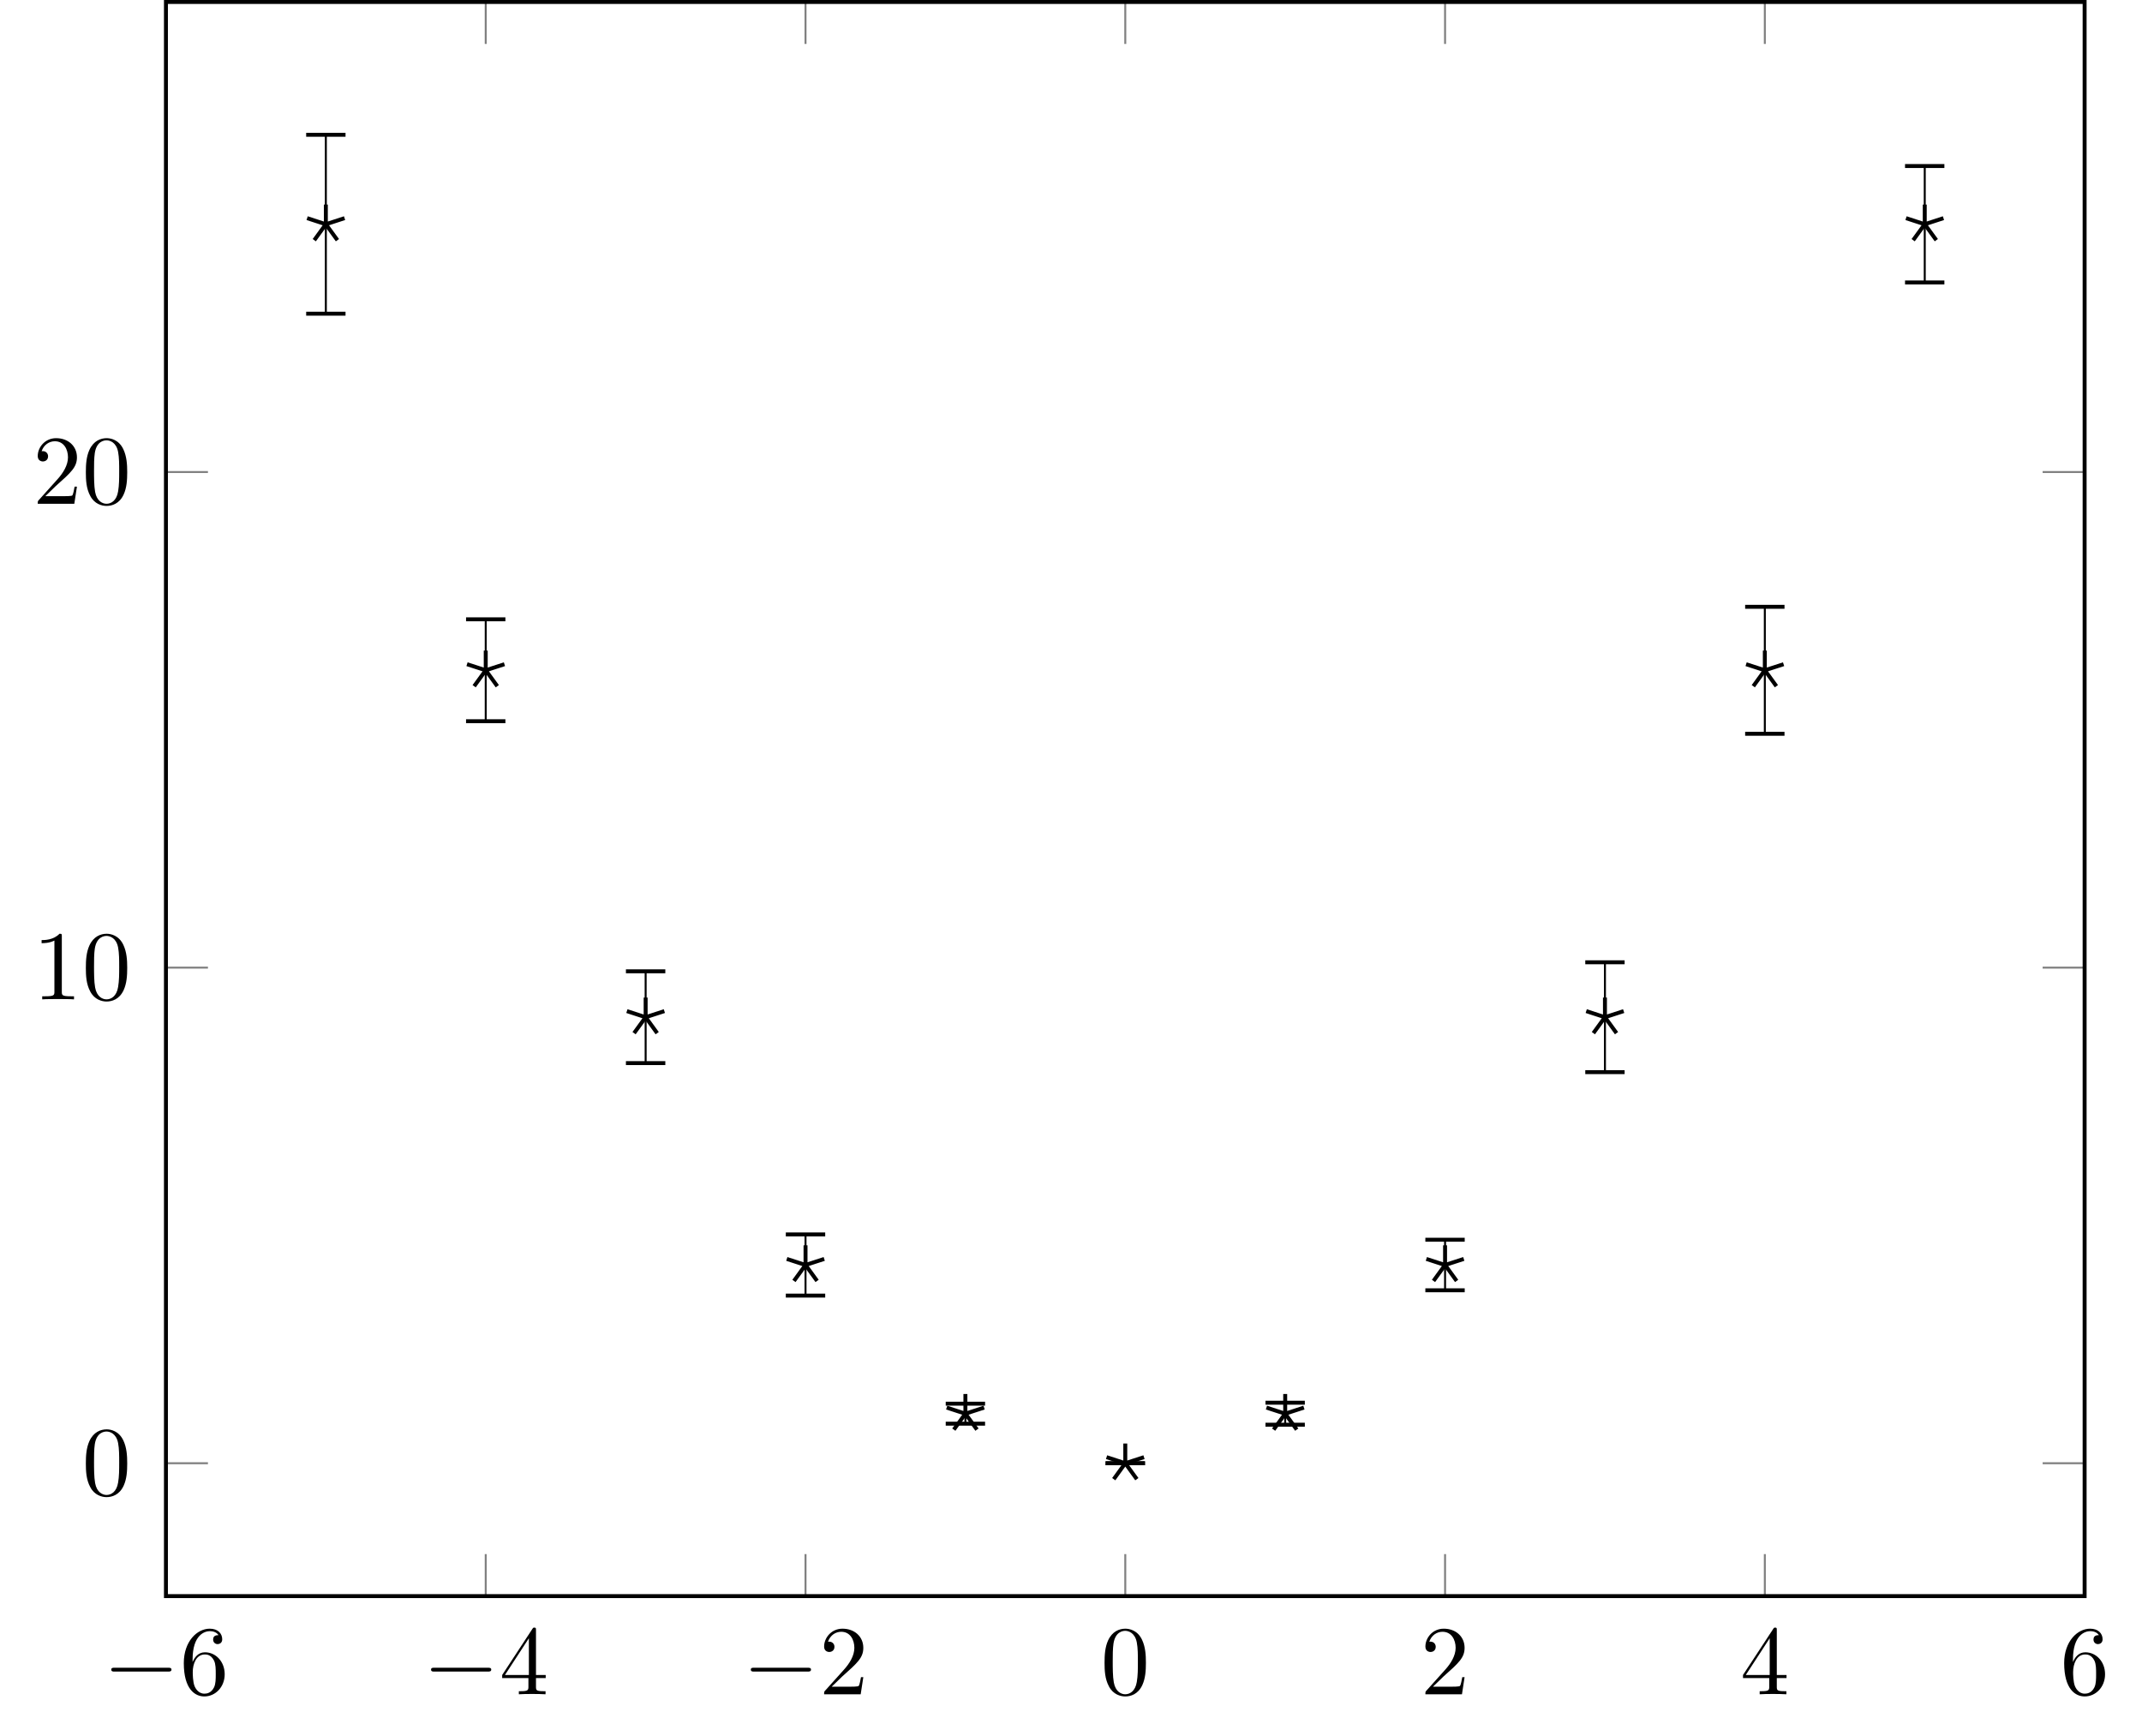
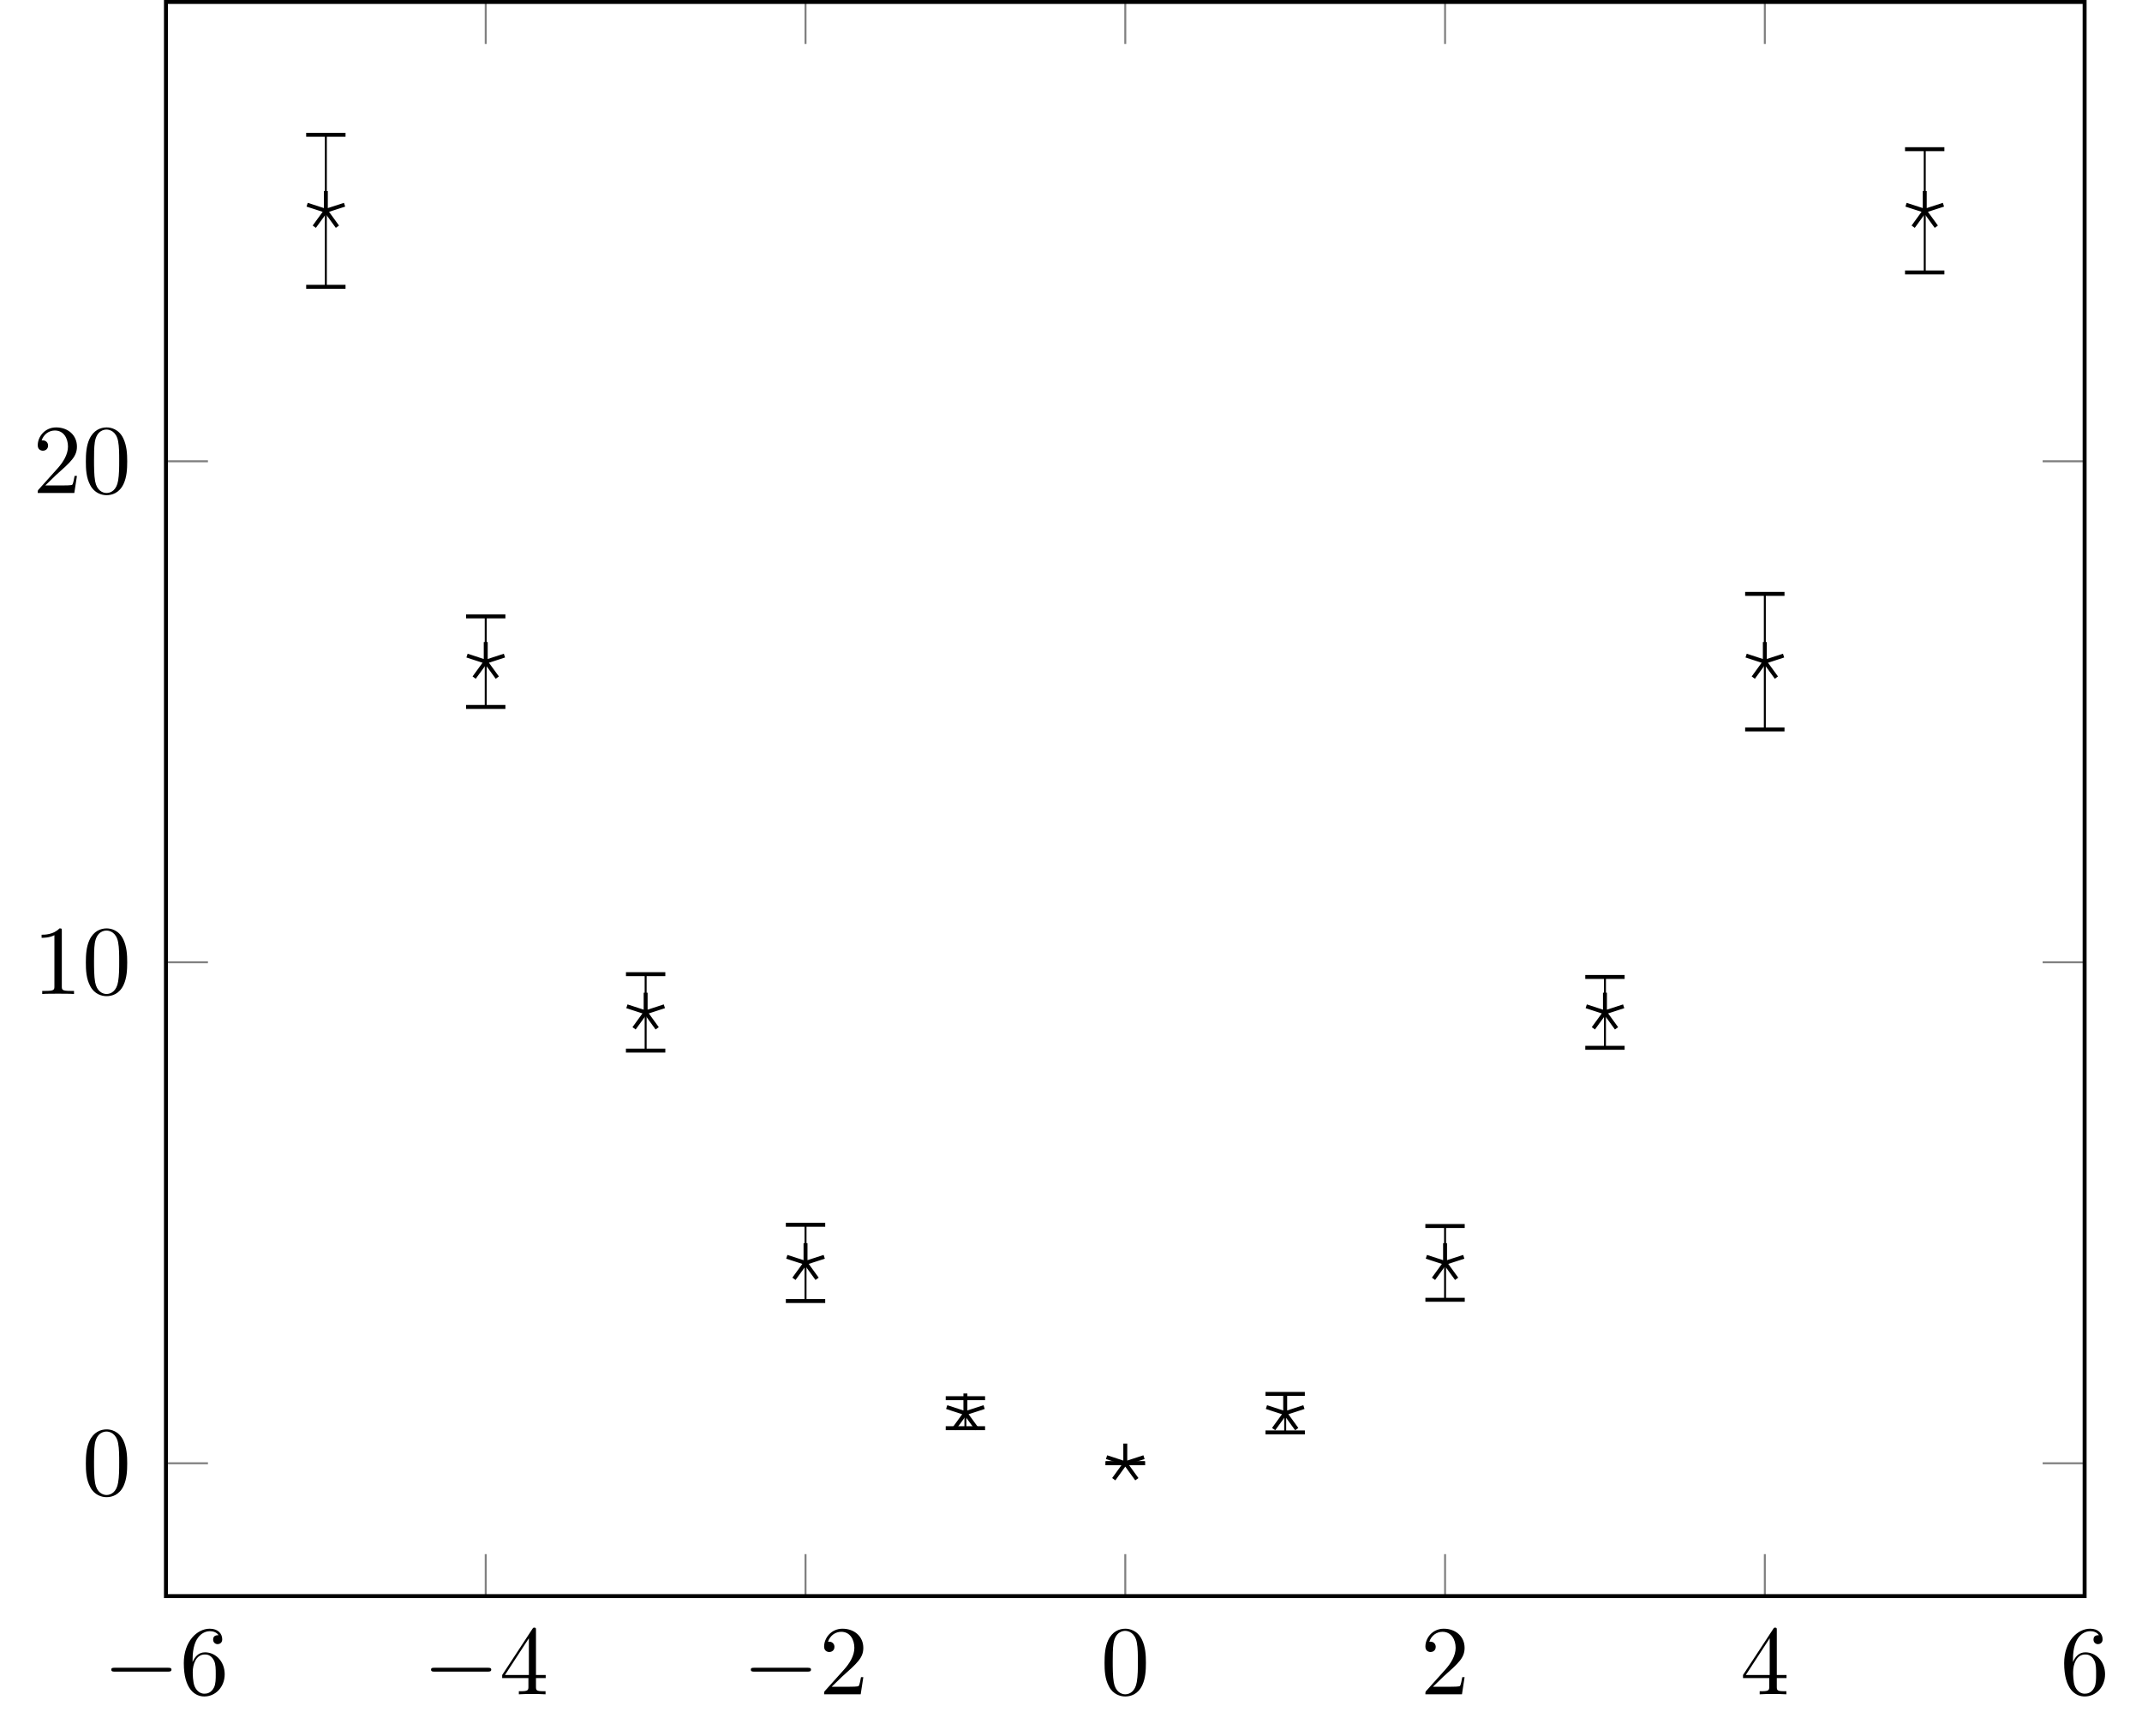
- <svg xmlns="http://www.w3.org/2000/svg" xmlns:xlink="http://www.w3.org/1999/xlink" width="216.876pt" height="175.683pt" viewBox="0 0 216.876 175.683" version="1.1">
+ <svg xmlns="http://www.w3.org/2000/svg" xmlns:xlink="http://www.w3.org/1999/xlink" width="216.876pt" height="175.686pt" viewBox="0 0 216.876 175.686" version="1.1">
  <defs>
    <g>
      <symbol overflow="visible" id="glyph0-0">
        <path style="stroke:none;" d="" />
      </symbol>
      <symbol overflow="visible" id="glyph0-1">
        <path style="stroke:none;" d="M 6.562 -2.297 C 6.734 -2.297 6.922 -2.297 6.922 -2.5 C 6.922 -2.688 6.734 -2.688 6.562 -2.688 L 1.172 -2.688 C 1 -2.688 0.828 -2.688 0.828 -2.5 C 0.828 -2.297 1 -2.297 1.172 -2.297 Z M 6.562 -2.297 " />
      </symbol>
      <symbol overflow="visible" id="glyph1-0">
        <path style="stroke:none;" d="" />
      </symbol>
      <symbol overflow="visible" id="glyph1-1">
        <path style="stroke:none;" d="M 1.312 -3.266 L 1.312 -3.516 C 1.312 -6.031 2.547 -6.391 3.062 -6.391 C 3.297 -6.391 3.719 -6.328 3.938 -5.984 C 3.781 -5.984 3.391 -5.984 3.391 -5.547 C 3.391 -5.234 3.625 -5.078 3.844 -5.078 C 4 -5.078 4.312 -5.172 4.312 -5.562 C 4.312 -6.156 3.875 -6.641 3.047 -6.641 C 1.766 -6.641 0.422 -5.359 0.422 -3.156 C 0.422 -0.484 1.578 0.219 2.5 0.219 C 3.609 0.219 4.562 -0.719 4.562 -2.031 C 4.562 -3.297 3.672 -4.25 2.562 -4.25 C 1.891 -4.25 1.516 -3.75 1.312 -3.266 Z M 2.5 -0.062 C 1.875 -0.062 1.578 -0.656 1.516 -0.812 C 1.328 -1.281 1.328 -2.078 1.328 -2.25 C 1.328 -3.031 1.656 -4.031 2.547 -4.031 C 2.719 -4.031 3.172 -4.031 3.484 -3.406 C 3.656 -3.047 3.656 -2.531 3.656 -2.047 C 3.656 -1.562 3.656 -1.062 3.484 -0.703 C 3.188 -0.109 2.734 -0.062 2.5 -0.062 Z M 2.5 -0.062 " />
      </symbol>
      <symbol overflow="visible" id="glyph1-2">
        <path style="stroke:none;" d="M 2.938 -1.641 L 2.938 -0.781 C 2.938 -0.422 2.906 -0.312 2.172 -0.312 L 1.969 -0.312 L 1.969 0 C 2.375 -0.031 2.891 -0.031 3.312 -0.031 C 3.734 -0.031 4.25 -0.031 4.672 0 L 4.672 -0.312 L 4.453 -0.312 C 3.719 -0.312 3.703 -0.422 3.703 -0.781 L 3.703 -1.641 L 4.688 -1.641 L 4.688 -1.953 L 3.703 -1.953 L 3.703 -6.484 C 3.703 -6.688 3.703 -6.75 3.531 -6.75 C 3.453 -6.75 3.422 -6.75 3.344 -6.625 L 0.281 -1.953 L 0.281 -1.641 Z M 2.984 -1.953 L 0.562 -1.953 L 2.984 -5.672 Z M 2.984 -1.953 " />
      </symbol>
      <symbol overflow="visible" id="glyph1-3">
        <path style="stroke:none;" d="M 1.266 -0.766 L 2.328 -1.797 C 3.875 -3.172 4.469 -3.703 4.469 -4.703 C 4.469 -5.844 3.578 -6.641 2.359 -6.641 C 1.234 -6.641 0.5 -5.719 0.5 -4.828 C 0.5 -4.281 1 -4.281 1.031 -4.281 C 1.203 -4.281 1.547 -4.391 1.547 -4.812 C 1.547 -5.062 1.359 -5.328 1.016 -5.328 C 0.938 -5.328 0.922 -5.328 0.891 -5.312 C 1.109 -5.969 1.656 -6.328 2.234 -6.328 C 3.141 -6.328 3.562 -5.516 3.562 -4.703 C 3.562 -3.906 3.078 -3.125 2.516 -2.5 L 0.609 -0.375 C 0.5 -0.266 0.5 -0.234 0.5 0 L 4.203 0 L 4.469 -1.734 L 4.234 -1.734 C 4.172 -1.438 4.109 -1 4 -0.844 C 3.938 -0.766 3.281 -0.766 3.062 -0.766 Z M 1.266 -0.766 " />
      </symbol>
      <symbol overflow="visible" id="glyph1-4">
        <path style="stroke:none;" d="M 4.578 -3.188 C 4.578 -3.984 4.531 -4.781 4.188 -5.516 C 3.734 -6.484 2.906 -6.641 2.5 -6.641 C 1.891 -6.641 1.172 -6.375 0.75 -5.453 C 0.438 -4.766 0.391 -3.984 0.391 -3.188 C 0.391 -2.438 0.422 -1.547 0.844 -0.781 C 1.266 0.016 2 0.219 2.484 0.219 C 3.016 0.219 3.781 0.016 4.219 -0.938 C 4.531 -1.625 4.578 -2.406 4.578 -3.188 Z M 2.484 0 C 2.094 0 1.5 -0.25 1.328 -1.203 C 1.219 -1.797 1.219 -2.719 1.219 -3.312 C 1.219 -3.953 1.219 -4.609 1.297 -5.141 C 1.484 -6.328 2.234 -6.422 2.484 -6.422 C 2.812 -6.422 3.469 -6.234 3.656 -5.25 C 3.766 -4.688 3.766 -3.938 3.766 -3.312 C 3.766 -2.562 3.766 -1.891 3.656 -1.25 C 3.5 -0.297 2.938 0 2.484 0 Z M 2.484 0 " />
      </symbol>
      <symbol overflow="visible" id="glyph1-5">
        <path style="stroke:none;" d="M 2.938 -6.375 C 2.938 -6.625 2.938 -6.641 2.703 -6.641 C 2.078 -6 1.203 -6 0.891 -6 L 0.891 -5.688 C 1.094 -5.688 1.672 -5.688 2.188 -5.953 L 2.188 -0.781 C 2.188 -0.422 2.156 -0.312 1.266 -0.312 L 0.953 -0.312 L 0.953 0 C 1.297 -0.031 2.156 -0.031 2.562 -0.031 C 2.953 -0.031 3.828 -0.031 4.172 0 L 4.172 -0.312 L 3.859 -0.312 C 2.953 -0.312 2.938 -0.422 2.938 -0.781 Z M 2.938 -6.375 " />
      </symbol>
    </g>
  </defs>
  <g id="surface1">
-     <path style="fill:none;stroke-width:0.199;stroke-linecap:butt;stroke-linejoin:miter;stroke:rgb(50%,50%,50%);stroke-opacity:1;stroke-miterlimit:10;" d="M -16.187 -13.452 L -16.187 -9.198 M 16.188 -13.452 L 16.188 -9.198 M 48.567 -13.452 L 48.567 -9.198 M 80.942 -13.452 L 80.942 -9.198 M 113.32 -13.452 L 113.32 -9.198 M 145.696 -13.452 L 145.696 -9.198 M 178.074 -13.452 L 178.074 -9.198 M -16.187 147.943 L -16.187 143.693 M 16.188 147.943 L 16.188 143.693 M 48.567 147.943 L 48.567 143.693 M 80.942 147.943 L 80.942 143.693 M 113.32 147.943 L 113.32 143.693 M 145.696 147.943 L 145.696 143.693 M 178.074 147.943 L 178.074 143.693 " transform="matrix(1,0,0,-1,32.992,148.142)" />
-     <path style="fill:none;stroke-width:0.199;stroke-linecap:butt;stroke-linejoin:miter;stroke:rgb(50%,50%,50%);stroke-opacity:1;stroke-miterlimit:10;" d="M -16.191 0.001 L -11.937 0.001 M -16.191 50.177 L -11.937 50.177 M -16.191 100.353 L -11.937 100.353 M 178.074 0.001 L 173.824 0.001 M 178.074 50.177 L 173.824 50.177 M 178.074 100.353 L 173.824 100.353 " transform="matrix(1,0,0,-1,32.992,148.142)" />
-     <path style="fill:none;stroke-width:0.399;stroke-linecap:butt;stroke-linejoin:miter;stroke:rgb(0%,0%,0%);stroke-opacity:1;stroke-miterlimit:10;" d="M -16.191 -13.452 L -16.191 147.943 L 178.074 147.943 L 178.074 -13.452 Z M -16.191 -13.452 " transform="matrix(1,0,0,-1,32.992,148.142)" />
+     <path style="fill:none;stroke-width:0.199;stroke-linecap:butt;stroke-linejoin:miter;stroke:rgb(50%,50%,50%);stroke-opacity:1;stroke-miterlimit:10;" d="M -16.187 -13.449 L -16.187 -9.199 M 16.188 -13.449 L 16.188 -9.199 M 48.567 -13.449 L 48.567 -9.199 M 80.942 -13.449 L 80.942 -9.199 M 113.32 -13.449 L 113.32 -9.199 M 145.696 -13.449 L 145.696 -9.199 M 178.074 -13.449 L 178.074 -9.199 M -16.187 147.946 L -16.187 143.696 M 16.188 147.946 L 16.188 143.696 M 48.567 147.946 L 48.567 143.696 M 80.942 147.946 L 80.942 143.696 M 113.32 147.946 L 113.32 143.696 M 145.696 147.946 L 145.696 143.696 M 178.074 147.946 L 178.074 143.696 " transform="matrix(1,0,0,-1,32.992,148.145)" />
+     <path style="fill:none;stroke-width:0.199;stroke-linecap:butt;stroke-linejoin:miter;stroke:rgb(50%,50%,50%);stroke-opacity:1;stroke-miterlimit:10;" d="M -16.191 0 L -11.937 0 M -16.191 50.723 L -11.937 50.723 M -16.191 101.442 L -11.937 101.442 M 178.074 0 L 173.824 0 M 178.074 50.723 L 173.824 50.723 M 178.074 101.442 L 173.824 101.442 " transform="matrix(1,0,0,-1,32.992,148.145)" />
+     <path style="fill:none;stroke-width:0.399;stroke-linecap:butt;stroke-linejoin:miter;stroke:rgb(0%,0%,0%);stroke-opacity:1;stroke-miterlimit:10;" d="M -16.191 -13.449 L -16.191 147.946 L 178.074 147.946 L 178.074 -13.449 Z M -16.191 -13.449 " transform="matrix(1,0,0,-1,32.992,148.145)" />
    <g style="fill:rgb(0%,0%,0%);fill-opacity:1;">
-       <use xlink:href="#glyph0-1" x="10.439" y="171.532" />
+       <use xlink:href="#glyph0-1" x="10.439" y="171.535" />
    </g>
    <g style="fill:rgb(0%,0%,0%);fill-opacity:1;">
-       <use xlink:href="#glyph1-1" x="18.188" y="171.532" />
+       <use xlink:href="#glyph1-1" x="18.188" y="171.535" />
    </g>
    <g style="fill:rgb(0%,0%,0%);fill-opacity:1;">
-       <use xlink:href="#glyph0-1" x="42.816" y="171.532" />
+       <use xlink:href="#glyph0-1" x="42.816" y="171.535" />
    </g>
    <g style="fill:rgb(0%,0%,0%);fill-opacity:1;">
-       <use xlink:href="#glyph1-2" x="50.564" y="171.532" />
+       <use xlink:href="#glyph1-2" x="50.564" y="171.535" />
    </g>
    <g style="fill:rgb(0%,0%,0%);fill-opacity:1;">
-       <use xlink:href="#glyph0-1" x="75.192" y="171.532" />
+       <use xlink:href="#glyph0-1" x="75.192" y="171.535" />
    </g>
    <g style="fill:rgb(0%,0%,0%);fill-opacity:1;">
-       <use xlink:href="#glyph1-3" x="82.941" y="171.532" />
+       <use xlink:href="#glyph1-3" x="82.941" y="171.535" />
    </g>
    <g style="fill:rgb(0%,0%,0%);fill-opacity:1;">
-       <use xlink:href="#glyph1-4" x="111.444" y="171.532" />
+       <use xlink:href="#glyph1-4" x="111.444" y="171.535" />
    </g>
    <g style="fill:rgb(0%,0%,0%);fill-opacity:1;">
-       <use xlink:href="#glyph1-3" x="143.82" y="171.532" />
+       <use xlink:href="#glyph1-3" x="143.82" y="171.535" />
    </g>
    <g style="fill:rgb(0%,0%,0%);fill-opacity:1;">
-       <use xlink:href="#glyph1-2" x="176.197" y="171.532" />
+       <use xlink:href="#glyph1-2" x="176.197" y="171.535" />
    </g>
    <g style="fill:rgb(0%,0%,0%);fill-opacity:1;">
-       <use xlink:href="#glyph1-1" x="208.574" y="171.532" />
+       <use xlink:href="#glyph1-1" x="208.574" y="171.535" />
    </g>
    <g style="fill:rgb(0%,0%,0%);fill-opacity:1;">
-       <use xlink:href="#glyph1-4" x="8.302" y="151.352" />
+       <use xlink:href="#glyph1-4" x="8.302" y="151.355" />
    </g>
    <g style="fill:rgb(0%,0%,0%);fill-opacity:1;">
-       <use xlink:href="#glyph1-5" x="3.321" y="101.177" />
-       <use xlink:href="#glyph1-4" x="8.302" y="101.177" />
+       <use xlink:href="#glyph1-5" x="3.321" y="100.634" />
+       <use xlink:href="#glyph1-4" x="8.302" y="100.634" />
    </g>
    <g style="fill:rgb(0%,0%,0%);fill-opacity:1;">
-       <use xlink:href="#glyph1-3" x="3.321" y="51.002" />
-       <use xlink:href="#glyph1-4" x="8.302" y="51.002" />
+       <use xlink:href="#glyph1-3" x="3.321" y="49.913" />
+       <use xlink:href="#glyph1-4" x="8.302" y="49.913" />
    </g>
-     <path style="fill:none;stroke-width:0.199;stroke-linecap:butt;stroke-linejoin:miter;stroke:rgb(0%,0%,0%);stroke-opacity:1;stroke-miterlimit:10;" d="M 0 125.439 L 0 134.494 " transform="matrix(1,0,0,-1,32.992,148.142)" />
+     <path style="fill:none;stroke-width:0.199;stroke-linecap:butt;stroke-linejoin:miter;stroke:rgb(0%,0%,0%);stroke-opacity:1;stroke-miterlimit:10;" d="M 0 126.805 L 0 134.497 " transform="matrix(1,0,0,-1,32.992,148.145)" />
    <path style="fill:none;stroke-width:0.399;stroke-linecap:butt;stroke-linejoin:miter;stroke:rgb(0%,0%,0%);stroke-opacity:1;stroke-miterlimit:10;" d="M 0.002 1.992 L 0.002 -1.992 " transform="matrix(0,-1,-1,0,32.992,13.65)" />
-     <path style="fill:none;stroke-width:0.199;stroke-linecap:butt;stroke-linejoin:miter;stroke:rgb(0%,0%,0%);stroke-opacity:1;stroke-miterlimit:10;" d="M 0 125.439 L 0 116.384 " transform="matrix(1,0,0,-1,32.992,148.142)" />
-     <path style="fill:none;stroke-width:0.399;stroke-linecap:butt;stroke-linejoin:miter;stroke:rgb(0%,0%,0%);stroke-opacity:1;stroke-miterlimit:10;" d="M -0.001 1.992 L -0.001 -1.992 " transform="matrix(0,1,1,0,32.992,31.759)" />
-     <path style="fill:none;stroke-width:0.199;stroke-linecap:butt;stroke-linejoin:miter;stroke:rgb(0%,0%,0%);stroke-opacity:1;stroke-miterlimit:10;" d="M 16.188 80.283 L 16.188 85.439 " transform="matrix(1,0,0,-1,32.992,148.142)" />
-     <path style="fill:none;stroke-width:0.399;stroke-linecap:butt;stroke-linejoin:miter;stroke:rgb(0%,0%,0%);stroke-opacity:1;stroke-miterlimit:10;" d="M -0 1.992 L -0 -1.992 " transform="matrix(0,-1,-1,0,49.18,62.703)" />
-     <path style="fill:none;stroke-width:0.199;stroke-linecap:butt;stroke-linejoin:miter;stroke:rgb(0%,0%,0%);stroke-opacity:1;stroke-miterlimit:10;" d="M 16.188 80.283 L 16.188 75.122 " transform="matrix(1,0,0,-1,32.992,148.142)" />
-     <path style="fill:none;stroke-width:0.399;stroke-linecap:butt;stroke-linejoin:miter;stroke:rgb(0%,0%,0%);stroke-opacity:1;stroke-miterlimit:10;" d="M -0.001 1.991 L -0.001 -1.994 " transform="matrix(0,1,1,0,49.181,73.021)" />
-     <path style="fill:none;stroke-width:0.199;stroke-linecap:butt;stroke-linejoin:miter;stroke:rgb(0%,0%,0%);stroke-opacity:1;stroke-miterlimit:10;" d="M 32.379 45.158 L 32.379 49.806 " transform="matrix(1,0,0,-1,32.992,148.142)" />
-     <path style="fill:none;stroke-width:0.399;stroke-linecap:butt;stroke-linejoin:miter;stroke:rgb(0%,0%,0%);stroke-opacity:1;stroke-miterlimit:10;" d="M 0.001 1.994 L 0.001 -1.994 " transform="matrix(0,-1,-1,0,65.369,98.337)" />
-     <path style="fill:none;stroke-width:0.199;stroke-linecap:butt;stroke-linejoin:miter;stroke:rgb(0%,0%,0%);stroke-opacity:1;stroke-miterlimit:10;" d="M 32.379 45.158 L 32.379 40.509 " transform="matrix(1,0,0,-1,32.992,148.142)" />
-     <path style="fill:none;stroke-width:0.399;stroke-linecap:butt;stroke-linejoin:miter;stroke:rgb(0%,0%,0%);stroke-opacity:1;stroke-miterlimit:10;" d="M 0.001 1.994 L 0.001 -1.994 " transform="matrix(0,1,1,0,65.369,107.632)" />
-     <path style="fill:none;stroke-width:0.199;stroke-linecap:butt;stroke-linejoin:miter;stroke:rgb(0%,0%,0%);stroke-opacity:1;stroke-miterlimit:10;" d="M 48.567 20.072 L 48.567 23.169 " transform="matrix(1,0,0,-1,32.992,148.142)" />
-     <path style="fill:none;stroke-width:0.399;stroke-linecap:butt;stroke-linejoin:miter;stroke:rgb(0%,0%,0%);stroke-opacity:1;stroke-miterlimit:10;" d="M 0.001 1.994 L 0.001 -1.994 " transform="matrix(0,-1,-1,0,81.557,124.974)" />
-     <path style="fill:none;stroke-width:0.199;stroke-linecap:butt;stroke-linejoin:miter;stroke:rgb(0%,0%,0%);stroke-opacity:1;stroke-miterlimit:10;" d="M 48.567 20.072 L 48.567 16.97 " transform="matrix(1,0,0,-1,32.992,148.142)" />
-     <path style="fill:none;stroke-width:0.399;stroke-linecap:butt;stroke-linejoin:miter;stroke:rgb(0%,0%,0%);stroke-opacity:1;stroke-miterlimit:10;" d="M 0.002 1.994 L 0.002 -1.994 " transform="matrix(0,1,1,0,81.557,131.17)" />
-     <path style="fill:none;stroke-width:0.199;stroke-linecap:butt;stroke-linejoin:miter;stroke:rgb(0%,0%,0%);stroke-opacity:1;stroke-miterlimit:10;" d="M 64.754 5.017 L 64.754 6.029 " transform="matrix(1,0,0,-1,32.992,148.142)" />
-     <path style="fill:none;stroke-width:0.399;stroke-linecap:butt;stroke-linejoin:miter;stroke:rgb(0%,0%,0%);stroke-opacity:1;stroke-miterlimit:10;" d="M -0.001 1.991 L -0.001 -1.993 " transform="matrix(0,-1,-1,0,97.745,142.112)" />
-     <path style="fill:none;stroke-width:0.199;stroke-linecap:butt;stroke-linejoin:miter;stroke:rgb(0%,0%,0%);stroke-opacity:1;stroke-miterlimit:10;" d="M 64.754 5.017 L 64.754 4.005 " transform="matrix(1,0,0,-1,32.992,148.142)" />
-     <path style="fill:none;stroke-width:0.399;stroke-linecap:butt;stroke-linejoin:miter;stroke:rgb(0%,0%,0%);stroke-opacity:1;stroke-miterlimit:10;" d="M -0 1.993 L -0 -1.991 " transform="matrix(0,1,1,0,97.745,144.137)" />
-     <path style="fill:none;stroke-width:0.199;stroke-linecap:butt;stroke-linejoin:miter;stroke:rgb(0%,0%,0%);stroke-opacity:1;stroke-miterlimit:10;" d="M 80.942 0.001 L 80.942 0.001 " transform="matrix(1,0,0,-1,32.992,148.142)" />
-     <path style="fill:none;stroke-width:0.399;stroke-linecap:butt;stroke-linejoin:miter;stroke:rgb(0%,0%,0%);stroke-opacity:1;stroke-miterlimit:10;" d="M 0.001 1.993 L 0.001 -1.992 " transform="matrix(0,-1,-1,0,113.934,148.142)" />
-     <path style="fill:none;stroke-width:0.199;stroke-linecap:butt;stroke-linejoin:miter;stroke:rgb(0%,0%,0%);stroke-opacity:1;stroke-miterlimit:10;" d="M 80.942 0.001 L 80.942 0.001 " transform="matrix(1,0,0,-1,32.992,148.142)" />
-     <path style="fill:none;stroke-width:0.399;stroke-linecap:butt;stroke-linejoin:miter;stroke:rgb(0%,0%,0%);stroke-opacity:1;stroke-miterlimit:10;" d="M 0.001 1.993 L 0.001 -1.992 " transform="matrix(0,-1,-1,0,113.934,148.142)" />
-     <path style="fill:none;stroke-width:0.199;stroke-linecap:butt;stroke-linejoin:miter;stroke:rgb(0%,0%,0%);stroke-opacity:1;stroke-miterlimit:10;" d="M 97.133 5.017 L 97.133 6.13 " transform="matrix(1,0,0,-1,32.992,148.142)" />
-     <path style="fill:none;stroke-width:0.399;stroke-linecap:butt;stroke-linejoin:miter;stroke:rgb(0%,0%,0%);stroke-opacity:1;stroke-miterlimit:10;" d="M -0.001 1.993 L -0.001 -1.991 " transform="matrix(0,-1,-1,0,130.122,142.011)" />
-     <path style="fill:none;stroke-width:0.199;stroke-linecap:butt;stroke-linejoin:miter;stroke:rgb(0%,0%,0%);stroke-opacity:1;stroke-miterlimit:10;" d="M 97.133 5.017 L 97.133 3.904 " transform="matrix(1,0,0,-1,32.992,148.142)" />
-     <path style="fill:none;stroke-width:0.399;stroke-linecap:butt;stroke-linejoin:miter;stroke:rgb(0%,0%,0%);stroke-opacity:1;stroke-miterlimit:10;" d="M 0 1.991 L 0 -1.993 " transform="matrix(0,1,1,0,130.122,144.238)" />
-     <path style="fill:none;stroke-width:0.199;stroke-linecap:butt;stroke-linejoin:miter;stroke:rgb(0%,0%,0%);stroke-opacity:1;stroke-miterlimit:10;" d="M 113.32 20.072 L 113.32 22.63 " transform="matrix(1,0,0,-1,32.992,148.142)" />
-     <path style="fill:none;stroke-width:0.399;stroke-linecap:butt;stroke-linejoin:miter;stroke:rgb(0%,0%,0%);stroke-opacity:1;stroke-miterlimit:10;" d="M 0.001 1.994 L 0.001 -1.991 " transform="matrix(0,-1,-1,0,146.31,125.513)" />
-     <path style="fill:none;stroke-width:0.199;stroke-linecap:butt;stroke-linejoin:miter;stroke:rgb(0%,0%,0%);stroke-opacity:1;stroke-miterlimit:10;" d="M 113.32 20.072 L 113.32 17.509 " transform="matrix(1,0,0,-1,32.992,148.142)" />
-     <path style="fill:none;stroke-width:0.399;stroke-linecap:butt;stroke-linejoin:miter;stroke:rgb(0%,0%,0%);stroke-opacity:1;stroke-miterlimit:10;" d="M 0.002 1.991 L 0.002 -1.994 " transform="matrix(0,1,1,0,146.31,130.631)" />
-     <path style="fill:none;stroke-width:0.199;stroke-linecap:butt;stroke-linejoin:miter;stroke:rgb(0%,0%,0%);stroke-opacity:1;stroke-miterlimit:10;" d="M 129.508 45.158 L 129.508 50.716 " transform="matrix(1,0,0,-1,32.992,148.142)" />
-     <path style="fill:none;stroke-width:0.399;stroke-linecap:butt;stroke-linejoin:miter;stroke:rgb(0%,0%,0%);stroke-opacity:1;stroke-miterlimit:10;" d="M 0.001 1.991 L 0.001 -1.993 " transform="matrix(0,-1,-1,0,162.499,97.427)" />
-     <path style="fill:none;stroke-width:0.199;stroke-linecap:butt;stroke-linejoin:miter;stroke:rgb(0%,0%,0%);stroke-opacity:1;stroke-miterlimit:10;" d="M 129.508 45.158 L 129.508 39.599 " transform="matrix(1,0,0,-1,32.992,148.142)" />
-     <path style="fill:none;stroke-width:0.399;stroke-linecap:butt;stroke-linejoin:miter;stroke:rgb(0%,0%,0%);stroke-opacity:1;stroke-miterlimit:10;" d="M -0 1.992 L -0 -1.992 " transform="matrix(0,1,1,0,162.5,108.543)" />
-     <path style="fill:none;stroke-width:0.199;stroke-linecap:butt;stroke-linejoin:miter;stroke:rgb(0%,0%,0%);stroke-opacity:1;stroke-miterlimit:10;" d="M 145.696 80.283 L 145.696 86.712 " transform="matrix(1,0,0,-1,32.992,148.142)" />
-     <path style="fill:none;stroke-width:0.399;stroke-linecap:butt;stroke-linejoin:miter;stroke:rgb(0%,0%,0%);stroke-opacity:1;stroke-miterlimit:10;" d="M -0.002 1.992 L -0.002 -1.993 " transform="matrix(0,-1,-1,0,178.687,61.432)" />
-     <path style="fill:none;stroke-width:0.199;stroke-linecap:butt;stroke-linejoin:miter;stroke:rgb(0%,0%,0%);stroke-opacity:1;stroke-miterlimit:10;" d="M 145.696 80.283 L 145.696 73.849 " transform="matrix(1,0,0,-1,32.992,148.142)" />
-     <path style="fill:none;stroke-width:0.399;stroke-linecap:butt;stroke-linejoin:miter;stroke:rgb(0%,0%,0%);stroke-opacity:1;stroke-miterlimit:10;" d="M 0.001 1.993 L 0.001 -1.992 " transform="matrix(0,1,1,0,178.687,74.292)" />
-     <path style="fill:none;stroke-width:0.199;stroke-linecap:butt;stroke-linejoin:miter;stroke:rgb(0%,0%,0%);stroke-opacity:1;stroke-miterlimit:10;" d="M 161.887 125.439 L 161.887 131.333 " transform="matrix(1,0,0,-1,32.992,148.142)" />
-     <path style="fill:none;stroke-width:0.399;stroke-linecap:butt;stroke-linejoin:miter;stroke:rgb(0%,0%,0%);stroke-opacity:1;stroke-miterlimit:10;" d="M 0.001 1.993 L 0.001 -1.991 " transform="matrix(0,-1,-1,0,194.876,16.81)" />
-     <path style="fill:none;stroke-width:0.199;stroke-linecap:butt;stroke-linejoin:miter;stroke:rgb(0%,0%,0%);stroke-opacity:1;stroke-miterlimit:10;" d="M 161.887 125.439 L 161.887 119.544 " transform="matrix(1,0,0,-1,32.992,148.142)" />
-     <path style="fill:none;stroke-width:0.399;stroke-linecap:butt;stroke-linejoin:miter;stroke:rgb(0%,0%,0%);stroke-opacity:1;stroke-miterlimit:10;" d="M -0.001 1.991 L -0.001 -1.993 " transform="matrix(0,1,1,0,194.876,28.599)" />
-     <path style="fill:none;stroke-width:0.399;stroke-linecap:butt;stroke-linejoin:miter;stroke:rgb(0%,0%,0%);stroke-opacity:1;stroke-miterlimit:10;" d="M 0 125.439 L 0 127.431 M 0 125.439 L 1.895 126.056 M 0 125.439 L 1.172 123.826 M 0 125.439 L -1.172 123.826 M 0 125.439 L -1.894 126.056 " transform="matrix(1,0,0,-1,32.992,148.142)" />
-     <path style="fill:none;stroke-width:0.399;stroke-linecap:butt;stroke-linejoin:miter;stroke:rgb(0%,0%,0%);stroke-opacity:1;stroke-miterlimit:10;" d="M 16.188 80.283 L 16.188 82.275 M 16.188 80.283 L 18.082 80.896 M 16.188 80.283 L 17.36 78.669 M 16.188 80.283 L 15.016 78.669 M 16.188 80.283 L 14.293 80.896 " transform="matrix(1,0,0,-1,32.992,148.142)" />
-     <path style="fill:none;stroke-width:0.399;stroke-linecap:butt;stroke-linejoin:miter;stroke:rgb(0%,0%,0%);stroke-opacity:1;stroke-miterlimit:10;" d="M 32.379 45.158 L 32.379 47.15 M 32.379 45.158 L 34.274 45.775 M 32.379 45.158 L 33.547 43.544 M 32.379 45.158 L 31.207 43.544 M 32.379 45.158 L 30.481 45.775 " transform="matrix(1,0,0,-1,32.992,148.142)" />
-     <path style="fill:none;stroke-width:0.399;stroke-linecap:butt;stroke-linejoin:miter;stroke:rgb(0%,0%,0%);stroke-opacity:1;stroke-miterlimit:10;" d="M 48.567 20.072 L 48.567 22.064 M 48.567 20.072 L 50.461 20.685 M 48.567 20.072 L 49.738 18.458 M 48.567 20.072 L 47.395 18.458 M 48.567 20.072 L 46.672 20.685 " transform="matrix(1,0,0,-1,32.992,148.142)" />
-     <path style="fill:none;stroke-width:0.399;stroke-linecap:butt;stroke-linejoin:miter;stroke:rgb(0%,0%,0%);stroke-opacity:1;stroke-miterlimit:10;" d="M 64.754 5.017 L 64.754 7.009 M 64.754 5.017 L 66.649 5.634 M 64.754 5.017 L 65.926 3.404 M 64.754 5.017 L 63.582 3.404 M 64.754 5.017 L 62.86 5.634 " transform="matrix(1,0,0,-1,32.992,148.142)" />
-     <path style="fill:none;stroke-width:0.399;stroke-linecap:butt;stroke-linejoin:miter;stroke:rgb(0%,0%,0%);stroke-opacity:1;stroke-miterlimit:10;" d="M 80.942 0.001 L 80.942 1.994 M 80.942 0.001 L 82.836 0.615 M 80.942 0.001 L 82.113 -1.612 M 80.942 0.001 L 79.774 -1.612 M 80.942 0.001 L 79.047 0.615 " transform="matrix(1,0,0,-1,32.992,148.142)" />
-     <path style="fill:none;stroke-width:0.399;stroke-linecap:butt;stroke-linejoin:miter;stroke:rgb(0%,0%,0%);stroke-opacity:1;stroke-miterlimit:10;" d="M 97.133 5.017 L 97.133 7.009 M 97.133 5.017 L 99.028 5.634 M 97.133 5.017 L 98.301 3.404 M 97.133 5.017 L 95.961 3.404 M 97.133 5.017 L 95.235 5.634 " transform="matrix(1,0,0,-1,32.992,148.142)" />
-     <path style="fill:none;stroke-width:0.399;stroke-linecap:butt;stroke-linejoin:miter;stroke:rgb(0%,0%,0%);stroke-opacity:1;stroke-miterlimit:10;" d="M 113.32 20.072 L 113.32 22.064 M 113.32 20.072 L 115.215 20.685 M 113.32 20.072 L 114.492 18.458 M 113.32 20.072 L 112.149 18.458 M 113.32 20.072 L 111.426 20.685 " transform="matrix(1,0,0,-1,32.992,148.142)" />
-     <path style="fill:none;stroke-width:0.399;stroke-linecap:butt;stroke-linejoin:miter;stroke:rgb(0%,0%,0%);stroke-opacity:1;stroke-miterlimit:10;" d="M 129.508 45.158 L 129.508 47.15 M 129.508 45.158 L 131.403 45.775 M 129.508 45.158 L 130.68 43.544 M 129.508 45.158 L 128.336 43.544 M 129.508 45.158 L 127.613 45.775 " transform="matrix(1,0,0,-1,32.992,148.142)" />
-     <path style="fill:none;stroke-width:0.399;stroke-linecap:butt;stroke-linejoin:miter;stroke:rgb(0%,0%,0%);stroke-opacity:1;stroke-miterlimit:10;" d="M 145.696 80.283 L 145.696 82.275 M 145.696 80.283 L 147.594 80.896 M 145.696 80.283 L 146.867 78.669 M 145.696 80.283 L 144.528 78.669 M 145.696 80.283 L 143.801 80.896 " transform="matrix(1,0,0,-1,32.992,148.142)" />
-     <path style="fill:none;stroke-width:0.399;stroke-linecap:butt;stroke-linejoin:miter;stroke:rgb(0%,0%,0%);stroke-opacity:1;stroke-miterlimit:10;" d="M 161.887 125.439 L 161.887 127.431 M 161.887 125.439 L 163.781 126.056 M 161.887 125.439 L 163.059 123.826 M 161.887 125.439 L 160.715 123.826 M 161.887 125.439 L 159.992 126.056 " transform="matrix(1,0,0,-1,32.992,148.142)" />
+     <path style="fill:none;stroke-width:0.199;stroke-linecap:butt;stroke-linejoin:miter;stroke:rgb(0%,0%,0%);stroke-opacity:1;stroke-miterlimit:10;" d="M 0 126.805 L 0 119.11 " transform="matrix(1,0,0,-1,32.992,148.145)" />
+     <path style="fill:none;stroke-width:0.399;stroke-linecap:butt;stroke-linejoin:miter;stroke:rgb(0%,0%,0%);stroke-opacity:1;stroke-miterlimit:10;" d="M -0.001 1.992 L -0.001 -1.992 " transform="matrix(0,1,1,0,32.992,29.036)" />
+     <path style="fill:none;stroke-width:0.199;stroke-linecap:butt;stroke-linejoin:miter;stroke:rgb(0%,0%,0%);stroke-opacity:1;stroke-miterlimit:10;" d="M 16.188 81.153 L 16.188 85.739 " transform="matrix(1,0,0,-1,32.992,148.145)" />
+     <path style="fill:none;stroke-width:0.399;stroke-linecap:butt;stroke-linejoin:miter;stroke:rgb(0%,0%,0%);stroke-opacity:1;stroke-miterlimit:10;" d="M 0.002 1.994 L 0.002 -1.991 " transform="matrix(0,-1,-1,0,49.181,62.408)" />
+     <path style="fill:none;stroke-width:0.199;stroke-linecap:butt;stroke-linejoin:miter;stroke:rgb(0%,0%,0%);stroke-opacity:1;stroke-miterlimit:10;" d="M 16.188 81.153 L 16.188 76.571 " transform="matrix(1,0,0,-1,32.992,148.145)" />
+     <path style="fill:none;stroke-width:0.399;stroke-linecap:butt;stroke-linejoin:miter;stroke:rgb(0%,0%,0%);stroke-opacity:1;stroke-miterlimit:10;" d="M -0.001 1.992 L -0.001 -1.992 " transform="matrix(0,1,1,0,49.18,71.575)" />
+     <path style="fill:none;stroke-width:0.199;stroke-linecap:butt;stroke-linejoin:miter;stroke:rgb(0%,0%,0%);stroke-opacity:1;stroke-miterlimit:10;" d="M 32.379 45.649 L 32.379 49.516 " transform="matrix(1,0,0,-1,32.992,148.145)" />
+     <path style="fill:none;stroke-width:0.399;stroke-linecap:butt;stroke-linejoin:miter;stroke:rgb(0%,0%,0%);stroke-opacity:1;stroke-miterlimit:10;" d="M -0.001 1.991 L -0.001 -1.993 " transform="matrix(0,-1,-1,0,65.37,98.628)" />
+     <path style="fill:none;stroke-width:0.199;stroke-linecap:butt;stroke-linejoin:miter;stroke:rgb(0%,0%,0%);stroke-opacity:1;stroke-miterlimit:10;" d="M 32.379 45.649 L 32.379 41.782 " transform="matrix(1,0,0,-1,32.992,148.145)" />
+     <path style="fill:none;stroke-width:0.399;stroke-linecap:butt;stroke-linejoin:miter;stroke:rgb(0%,0%,0%);stroke-opacity:1;stroke-miterlimit:10;" d="M -0.001 1.994 L -0.001 -1.994 " transform="matrix(0,1,1,0,65.369,106.364)" />
+     <path style="fill:none;stroke-width:0.199;stroke-linecap:butt;stroke-linejoin:miter;stroke:rgb(0%,0%,0%);stroke-opacity:1;stroke-miterlimit:10;" d="M 48.567 20.29 L 48.567 24.149 " transform="matrix(1,0,0,-1,32.992,148.145)" />
+     <path style="fill:none;stroke-width:0.399;stroke-linecap:butt;stroke-linejoin:miter;stroke:rgb(0%,0%,0%);stroke-opacity:1;stroke-miterlimit:10;" d="M -0 1.992 L -0 -1.993 " transform="matrix(0,-1,-1,0,81.558,123.996)" />
+     <path style="fill:none;stroke-width:0.199;stroke-linecap:butt;stroke-linejoin:miter;stroke:rgb(0%,0%,0%);stroke-opacity:1;stroke-miterlimit:10;" d="M 48.567 20.29 L 48.567 16.43 " transform="matrix(1,0,0,-1,32.992,148.145)" />
+     <path style="fill:none;stroke-width:0.399;stroke-linecap:butt;stroke-linejoin:miter;stroke:rgb(0%,0%,0%);stroke-opacity:1;stroke-miterlimit:10;" d="M 0.002 1.993 L 0.002 -1.992 " transform="matrix(0,1,1,0,81.558,131.717)" />
+     <path style="fill:none;stroke-width:0.199;stroke-linecap:butt;stroke-linejoin:miter;stroke:rgb(0%,0%,0%);stroke-opacity:1;stroke-miterlimit:10;" d="M 64.754 5.071 L 64.754 6.59 " transform="matrix(1,0,0,-1,32.992,148.145)" />
+     <path style="fill:none;stroke-width:0.399;stroke-linecap:butt;stroke-linejoin:miter;stroke:rgb(0%,0%,0%);stroke-opacity:1;stroke-miterlimit:10;" d="M -0.002 1.992 L -0.002 -1.992 " transform="matrix(0,-1,-1,0,97.746,141.553)" />
+     <path style="fill:none;stroke-width:0.199;stroke-linecap:butt;stroke-linejoin:miter;stroke:rgb(0%,0%,0%);stroke-opacity:1;stroke-miterlimit:10;" d="M 64.754 5.071 L 64.754 3.551 " transform="matrix(1,0,0,-1,32.992,148.145)" />
+     <path style="fill:none;stroke-width:0.399;stroke-linecap:butt;stroke-linejoin:miter;stroke:rgb(0%,0%,0%);stroke-opacity:1;stroke-miterlimit:10;" d="M 0.002 1.993 L 0.002 -1.991 " transform="matrix(0,1,1,0,97.745,144.592)" />
+     <path style="fill:none;stroke-width:0.199;stroke-linecap:butt;stroke-linejoin:miter;stroke:rgb(0%,0%,0%);stroke-opacity:1;stroke-miterlimit:10;" d="M 80.942 0 L 80.942 0 " transform="matrix(1,0,0,-1,32.992,148.145)" />
+     <path style="fill:none;stroke-width:0.399;stroke-linecap:butt;stroke-linejoin:miter;stroke:rgb(0%,0%,0%);stroke-opacity:1;stroke-miterlimit:10;" d="M 0 1.993 L 0 -1.992 " transform="matrix(0,-1,-1,0,113.934,148.145)" />
+     <path style="fill:none;stroke-width:0.199;stroke-linecap:butt;stroke-linejoin:miter;stroke:rgb(0%,0%,0%);stroke-opacity:1;stroke-miterlimit:10;" d="M 80.942 0 L 80.942 0 " transform="matrix(1,0,0,-1,32.992,148.145)" />
+     <path style="fill:none;stroke-width:0.399;stroke-linecap:butt;stroke-linejoin:miter;stroke:rgb(0%,0%,0%);stroke-opacity:1;stroke-miterlimit:10;" d="M 0 1.993 L 0 -1.992 " transform="matrix(0,-1,-1,0,113.934,148.145)" />
+     <path style="fill:none;stroke-width:0.199;stroke-linecap:butt;stroke-linejoin:miter;stroke:rgb(0%,0%,0%);stroke-opacity:1;stroke-miterlimit:10;" d="M 97.133 5.071 L 97.133 7.02 " transform="matrix(1,0,0,-1,32.992,148.145)" />
+     <path style="fill:none;stroke-width:0.399;stroke-linecap:butt;stroke-linejoin:miter;stroke:rgb(0%,0%,0%);stroke-opacity:1;stroke-miterlimit:10;" d="M 0 1.993 L 0 -1.991 " transform="matrix(0,-1,-1,0,130.122,141.125)" />
+     <path style="fill:none;stroke-width:0.199;stroke-linecap:butt;stroke-linejoin:miter;stroke:rgb(0%,0%,0%);stroke-opacity:1;stroke-miterlimit:10;" d="M 97.133 5.071 L 97.133 3.125 " transform="matrix(1,0,0,-1,32.992,148.145)" />
+     <path style="fill:none;stroke-width:0.399;stroke-linecap:butt;stroke-linejoin:miter;stroke:rgb(0%,0%,0%);stroke-opacity:1;stroke-miterlimit:10;" d="M -0.001 1.994 L -0.001 -1.994 " transform="matrix(0,1,1,0,130.123,145.021)" />
+     <path style="fill:none;stroke-width:0.199;stroke-linecap:butt;stroke-linejoin:miter;stroke:rgb(0%,0%,0%);stroke-opacity:1;stroke-miterlimit:10;" d="M 113.32 20.29 L 113.32 24.02 " transform="matrix(1,0,0,-1,32.992,148.145)" />
+     <path style="fill:none;stroke-width:0.399;stroke-linecap:butt;stroke-linejoin:miter;stroke:rgb(0%,0%,0%);stroke-opacity:1;stroke-miterlimit:10;" d="M 0.001 1.994 L 0.001 -1.991 " transform="matrix(0,-1,-1,0,146.31,124.126)" />
+     <path style="fill:none;stroke-width:0.199;stroke-linecap:butt;stroke-linejoin:miter;stroke:rgb(0%,0%,0%);stroke-opacity:1;stroke-miterlimit:10;" d="M 113.32 20.29 L 113.32 16.559 " transform="matrix(1,0,0,-1,32.992,148.145)" />
+     <path style="fill:none;stroke-width:0.399;stroke-linecap:butt;stroke-linejoin:miter;stroke:rgb(0%,0%,0%);stroke-opacity:1;stroke-miterlimit:10;" d="M 0.002 1.994 L 0.002 -1.991 " transform="matrix(0,1,1,0,146.311,131.588)" />
+     <path style="fill:none;stroke-width:0.199;stroke-linecap:butt;stroke-linejoin:miter;stroke:rgb(0%,0%,0%);stroke-opacity:1;stroke-miterlimit:10;" d="M 129.508 45.649 L 129.508 49.235 " transform="matrix(1,0,0,-1,32.992,148.145)" />
+     <path style="fill:none;stroke-width:0.399;stroke-linecap:butt;stroke-linejoin:miter;stroke:rgb(0%,0%,0%);stroke-opacity:1;stroke-miterlimit:10;" d="M -0 1.992 L -0 -1.992 " transform="matrix(0,-1,-1,0,162.5,98.91)" />
+     <path style="fill:none;stroke-width:0.199;stroke-linecap:butt;stroke-linejoin:miter;stroke:rgb(0%,0%,0%);stroke-opacity:1;stroke-miterlimit:10;" d="M 129.508 45.649 L 129.508 42.063 " transform="matrix(1,0,0,-1,32.992,148.145)" />
+     <path style="fill:none;stroke-width:0.399;stroke-linecap:butt;stroke-linejoin:miter;stroke:rgb(0%,0%,0%);stroke-opacity:1;stroke-miterlimit:10;" d="M 0 1.993 L 0 -1.991 " transform="matrix(0,1,1,0,162.499,106.082)" />
+     <path style="fill:none;stroke-width:0.199;stroke-linecap:butt;stroke-linejoin:miter;stroke:rgb(0%,0%,0%);stroke-opacity:1;stroke-miterlimit:10;" d="M 145.696 81.153 L 145.696 88.016 " transform="matrix(1,0,0,-1,32.992,148.145)" />
+     <path style="fill:none;stroke-width:0.399;stroke-linecap:butt;stroke-linejoin:miter;stroke:rgb(0%,0%,0%);stroke-opacity:1;stroke-miterlimit:10;" d="M 0.001 1.993 L 0.001 -1.992 " transform="matrix(0,-1,-1,0,178.688,60.13)" />
+     <path style="fill:none;stroke-width:0.199;stroke-linecap:butt;stroke-linejoin:miter;stroke:rgb(0%,0%,0%);stroke-opacity:1;stroke-miterlimit:10;" d="M 145.696 81.153 L 145.696 74.293 " transform="matrix(1,0,0,-1,32.992,148.145)" />
+     <path style="fill:none;stroke-width:0.399;stroke-linecap:butt;stroke-linejoin:miter;stroke:rgb(0%,0%,0%);stroke-opacity:1;stroke-miterlimit:10;" d="M -0.001 1.993 L -0.001 -1.992 " transform="matrix(0,1,1,0,178.687,73.853)" />
+     <path style="fill:none;stroke-width:0.199;stroke-linecap:butt;stroke-linejoin:miter;stroke:rgb(0%,0%,0%);stroke-opacity:1;stroke-miterlimit:10;" d="M 161.887 126.805 L 161.887 133.043 " transform="matrix(1,0,0,-1,32.992,148.145)" />
+     <path style="fill:none;stroke-width:0.399;stroke-linecap:butt;stroke-linejoin:miter;stroke:rgb(0%,0%,0%);stroke-opacity:1;stroke-miterlimit:10;" d="M -0.001 1.992 L -0.001 -1.992 " transform="matrix(0,-1,-1,0,194.875,15.104)" />
+     <path style="fill:none;stroke-width:0.199;stroke-linecap:butt;stroke-linejoin:miter;stroke:rgb(0%,0%,0%);stroke-opacity:1;stroke-miterlimit:10;" d="M 161.887 126.805 L 161.887 120.563 " transform="matrix(1,0,0,-1,32.992,148.145)" />
+     <path style="fill:none;stroke-width:0.399;stroke-linecap:butt;stroke-linejoin:miter;stroke:rgb(0%,0%,0%);stroke-opacity:1;stroke-miterlimit:10;" d="M 0 1.992 L 0 -1.992 " transform="matrix(0,1,1,0,194.875,27.582)" />
+     <path style="fill:none;stroke-width:0.399;stroke-linecap:butt;stroke-linejoin:miter;stroke:rgb(0%,0%,0%);stroke-opacity:1;stroke-miterlimit:10;" d="M 0 126.805 L 0 128.797 M 0 126.805 L 1.895 127.418 M 0 126.805 L 1.172 125.192 M 0 126.805 L -1.172 125.192 M 0 126.805 L -1.894 127.418 " transform="matrix(1,0,0,-1,32.992,148.145)" />
+     <path style="fill:none;stroke-width:0.399;stroke-linecap:butt;stroke-linejoin:miter;stroke:rgb(0%,0%,0%);stroke-opacity:1;stroke-miterlimit:10;" d="M 16.188 81.153 L 16.188 83.145 M 16.188 81.153 L 18.082 81.77 M 16.188 81.153 L 17.36 79.543 M 16.188 81.153 L 15.016 79.543 M 16.188 81.153 L 14.293 81.77 " transform="matrix(1,0,0,-1,32.992,148.145)" />
+     <path style="fill:none;stroke-width:0.399;stroke-linecap:butt;stroke-linejoin:miter;stroke:rgb(0%,0%,0%);stroke-opacity:1;stroke-miterlimit:10;" d="M 32.379 45.649 L 32.379 47.641 M 32.379 45.649 L 34.274 46.266 M 32.379 45.649 L 33.547 44.036 M 32.379 45.649 L 31.207 44.036 M 32.379 45.649 L 30.481 46.266 " transform="matrix(1,0,0,-1,32.992,148.145)" />
+     <path style="fill:none;stroke-width:0.399;stroke-linecap:butt;stroke-linejoin:miter;stroke:rgb(0%,0%,0%);stroke-opacity:1;stroke-miterlimit:10;" d="M 48.567 20.29 L 48.567 22.282 M 48.567 20.29 L 50.461 20.903 M 48.567 20.29 L 49.738 18.676 M 48.567 20.29 L 47.395 18.676 M 48.567 20.29 L 46.672 20.903 " transform="matrix(1,0,0,-1,32.992,148.145)" />
+     <path style="fill:none;stroke-width:0.399;stroke-linecap:butt;stroke-linejoin:miter;stroke:rgb(0%,0%,0%);stroke-opacity:1;stroke-miterlimit:10;" d="M 64.754 5.071 L 64.754 7.063 M 64.754 5.071 L 66.649 5.688 M 64.754 5.071 L 65.926 3.461 M 64.754 5.071 L 63.582 3.461 M 64.754 5.071 L 62.86 5.688 " transform="matrix(1,0,0,-1,32.992,148.145)" />
+     <path style="fill:none;stroke-width:0.399;stroke-linecap:butt;stroke-linejoin:miter;stroke:rgb(0%,0%,0%);stroke-opacity:1;stroke-miterlimit:10;" d="M 80.942 0 L 80.942 1.993 M 80.942 0 L 82.836 0.618 M 80.942 0 L 82.113 -1.613 M 80.942 0 L 79.774 -1.613 M 80.942 0 L 79.047 0.618 " transform="matrix(1,0,0,-1,32.992,148.145)" />
+     <path style="fill:none;stroke-width:0.399;stroke-linecap:butt;stroke-linejoin:miter;stroke:rgb(0%,0%,0%);stroke-opacity:1;stroke-miterlimit:10;" d="M 97.133 5.071 L 97.133 7.063 M 97.133 5.071 L 99.028 5.688 M 97.133 5.071 L 98.301 3.461 M 97.133 5.071 L 95.961 3.461 M 97.133 5.071 L 95.235 5.688 " transform="matrix(1,0,0,-1,32.992,148.145)" />
+     <path style="fill:none;stroke-width:0.399;stroke-linecap:butt;stroke-linejoin:miter;stroke:rgb(0%,0%,0%);stroke-opacity:1;stroke-miterlimit:10;" d="M 113.32 20.29 L 113.32 22.282 M 113.32 20.29 L 115.215 20.903 M 113.32 20.29 L 114.492 18.676 M 113.32 20.29 L 112.149 18.676 M 113.32 20.29 L 111.426 20.903 " transform="matrix(1,0,0,-1,32.992,148.145)" />
+     <path style="fill:none;stroke-width:0.399;stroke-linecap:butt;stroke-linejoin:miter;stroke:rgb(0%,0%,0%);stroke-opacity:1;stroke-miterlimit:10;" d="M 129.508 45.649 L 129.508 47.641 M 129.508 45.649 L 131.403 46.266 M 129.508 45.649 L 130.68 44.036 M 129.508 45.649 L 128.336 44.036 M 129.508 45.649 L 127.613 46.266 " transform="matrix(1,0,0,-1,32.992,148.145)" />
+     <path style="fill:none;stroke-width:0.399;stroke-linecap:butt;stroke-linejoin:miter;stroke:rgb(0%,0%,0%);stroke-opacity:1;stroke-miterlimit:10;" d="M 145.696 81.153 L 145.696 83.145 M 145.696 81.153 L 147.594 81.77 M 145.696 81.153 L 146.867 79.543 M 145.696 81.153 L 144.528 79.543 M 145.696 81.153 L 143.801 81.77 " transform="matrix(1,0,0,-1,32.992,148.145)" />
+     <path style="fill:none;stroke-width:0.399;stroke-linecap:butt;stroke-linejoin:miter;stroke:rgb(0%,0%,0%);stroke-opacity:1;stroke-miterlimit:10;" d="M 161.887 126.805 L 161.887 128.797 M 161.887 126.805 L 163.781 127.418 M 161.887 126.805 L 163.059 125.192 M 161.887 126.805 L 160.715 125.192 M 161.887 126.805 L 159.992 127.418 " transform="matrix(1,0,0,-1,32.992,148.145)" />
  </g>
</svg>
